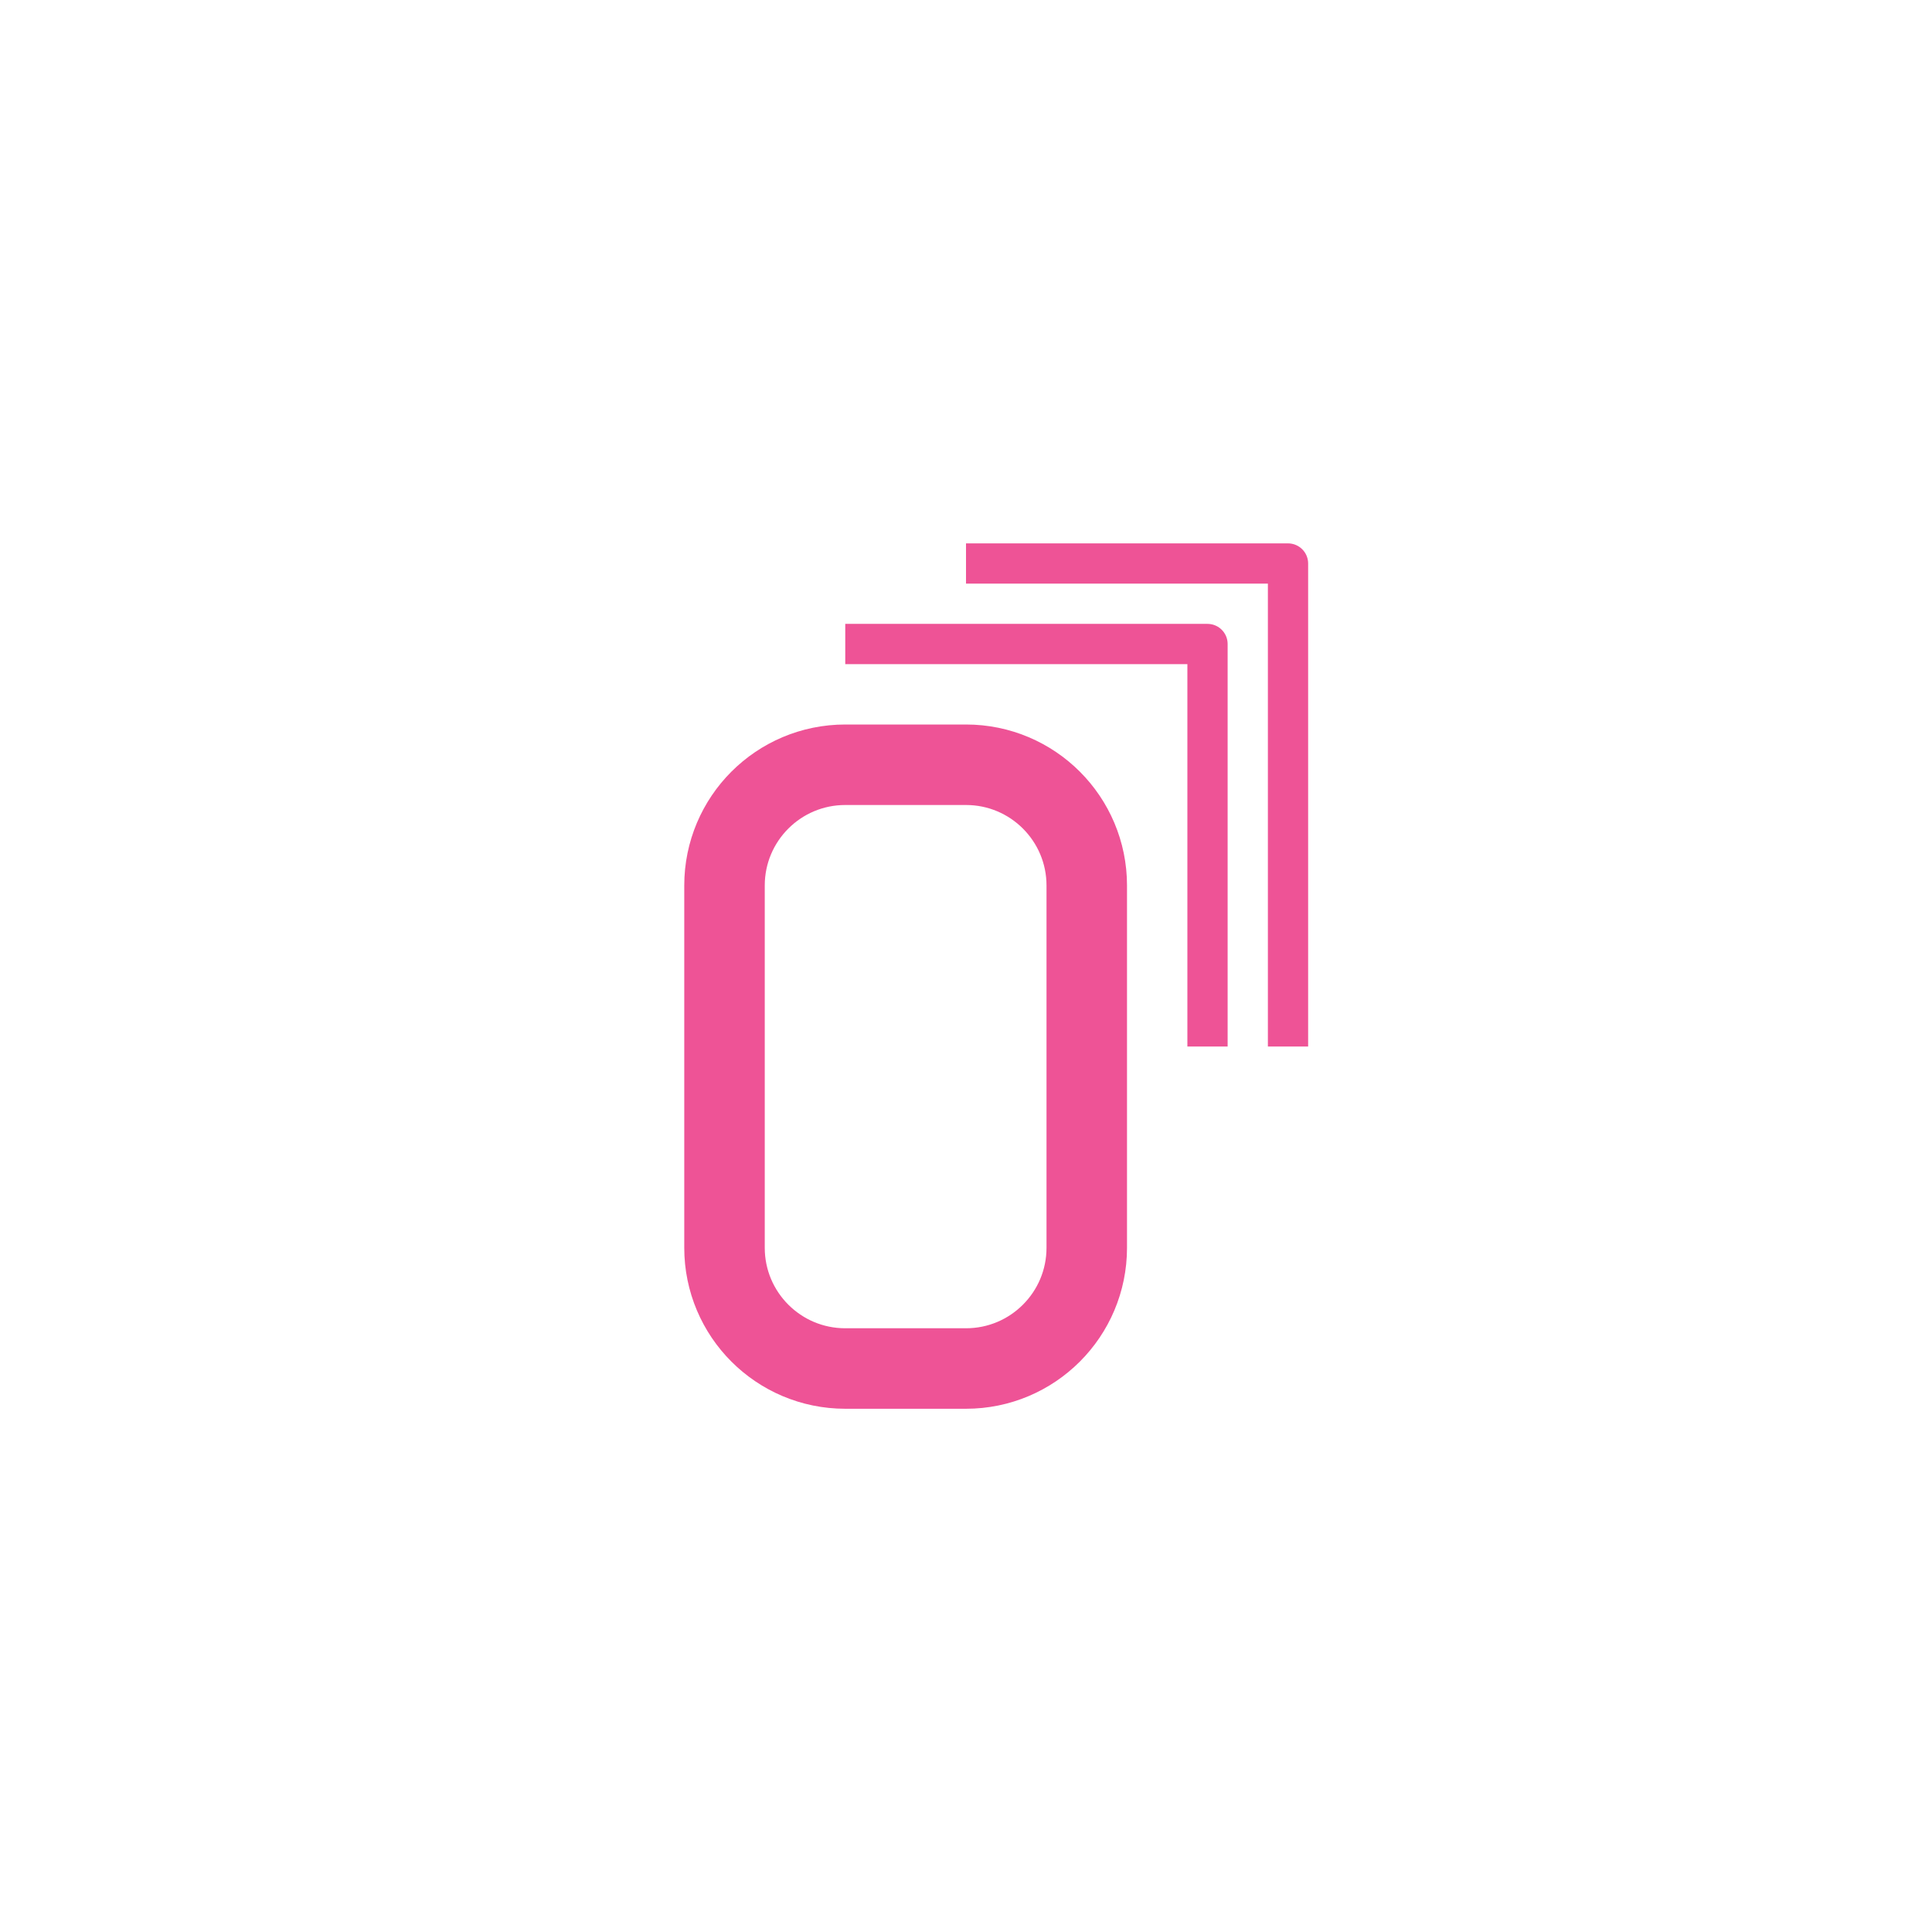
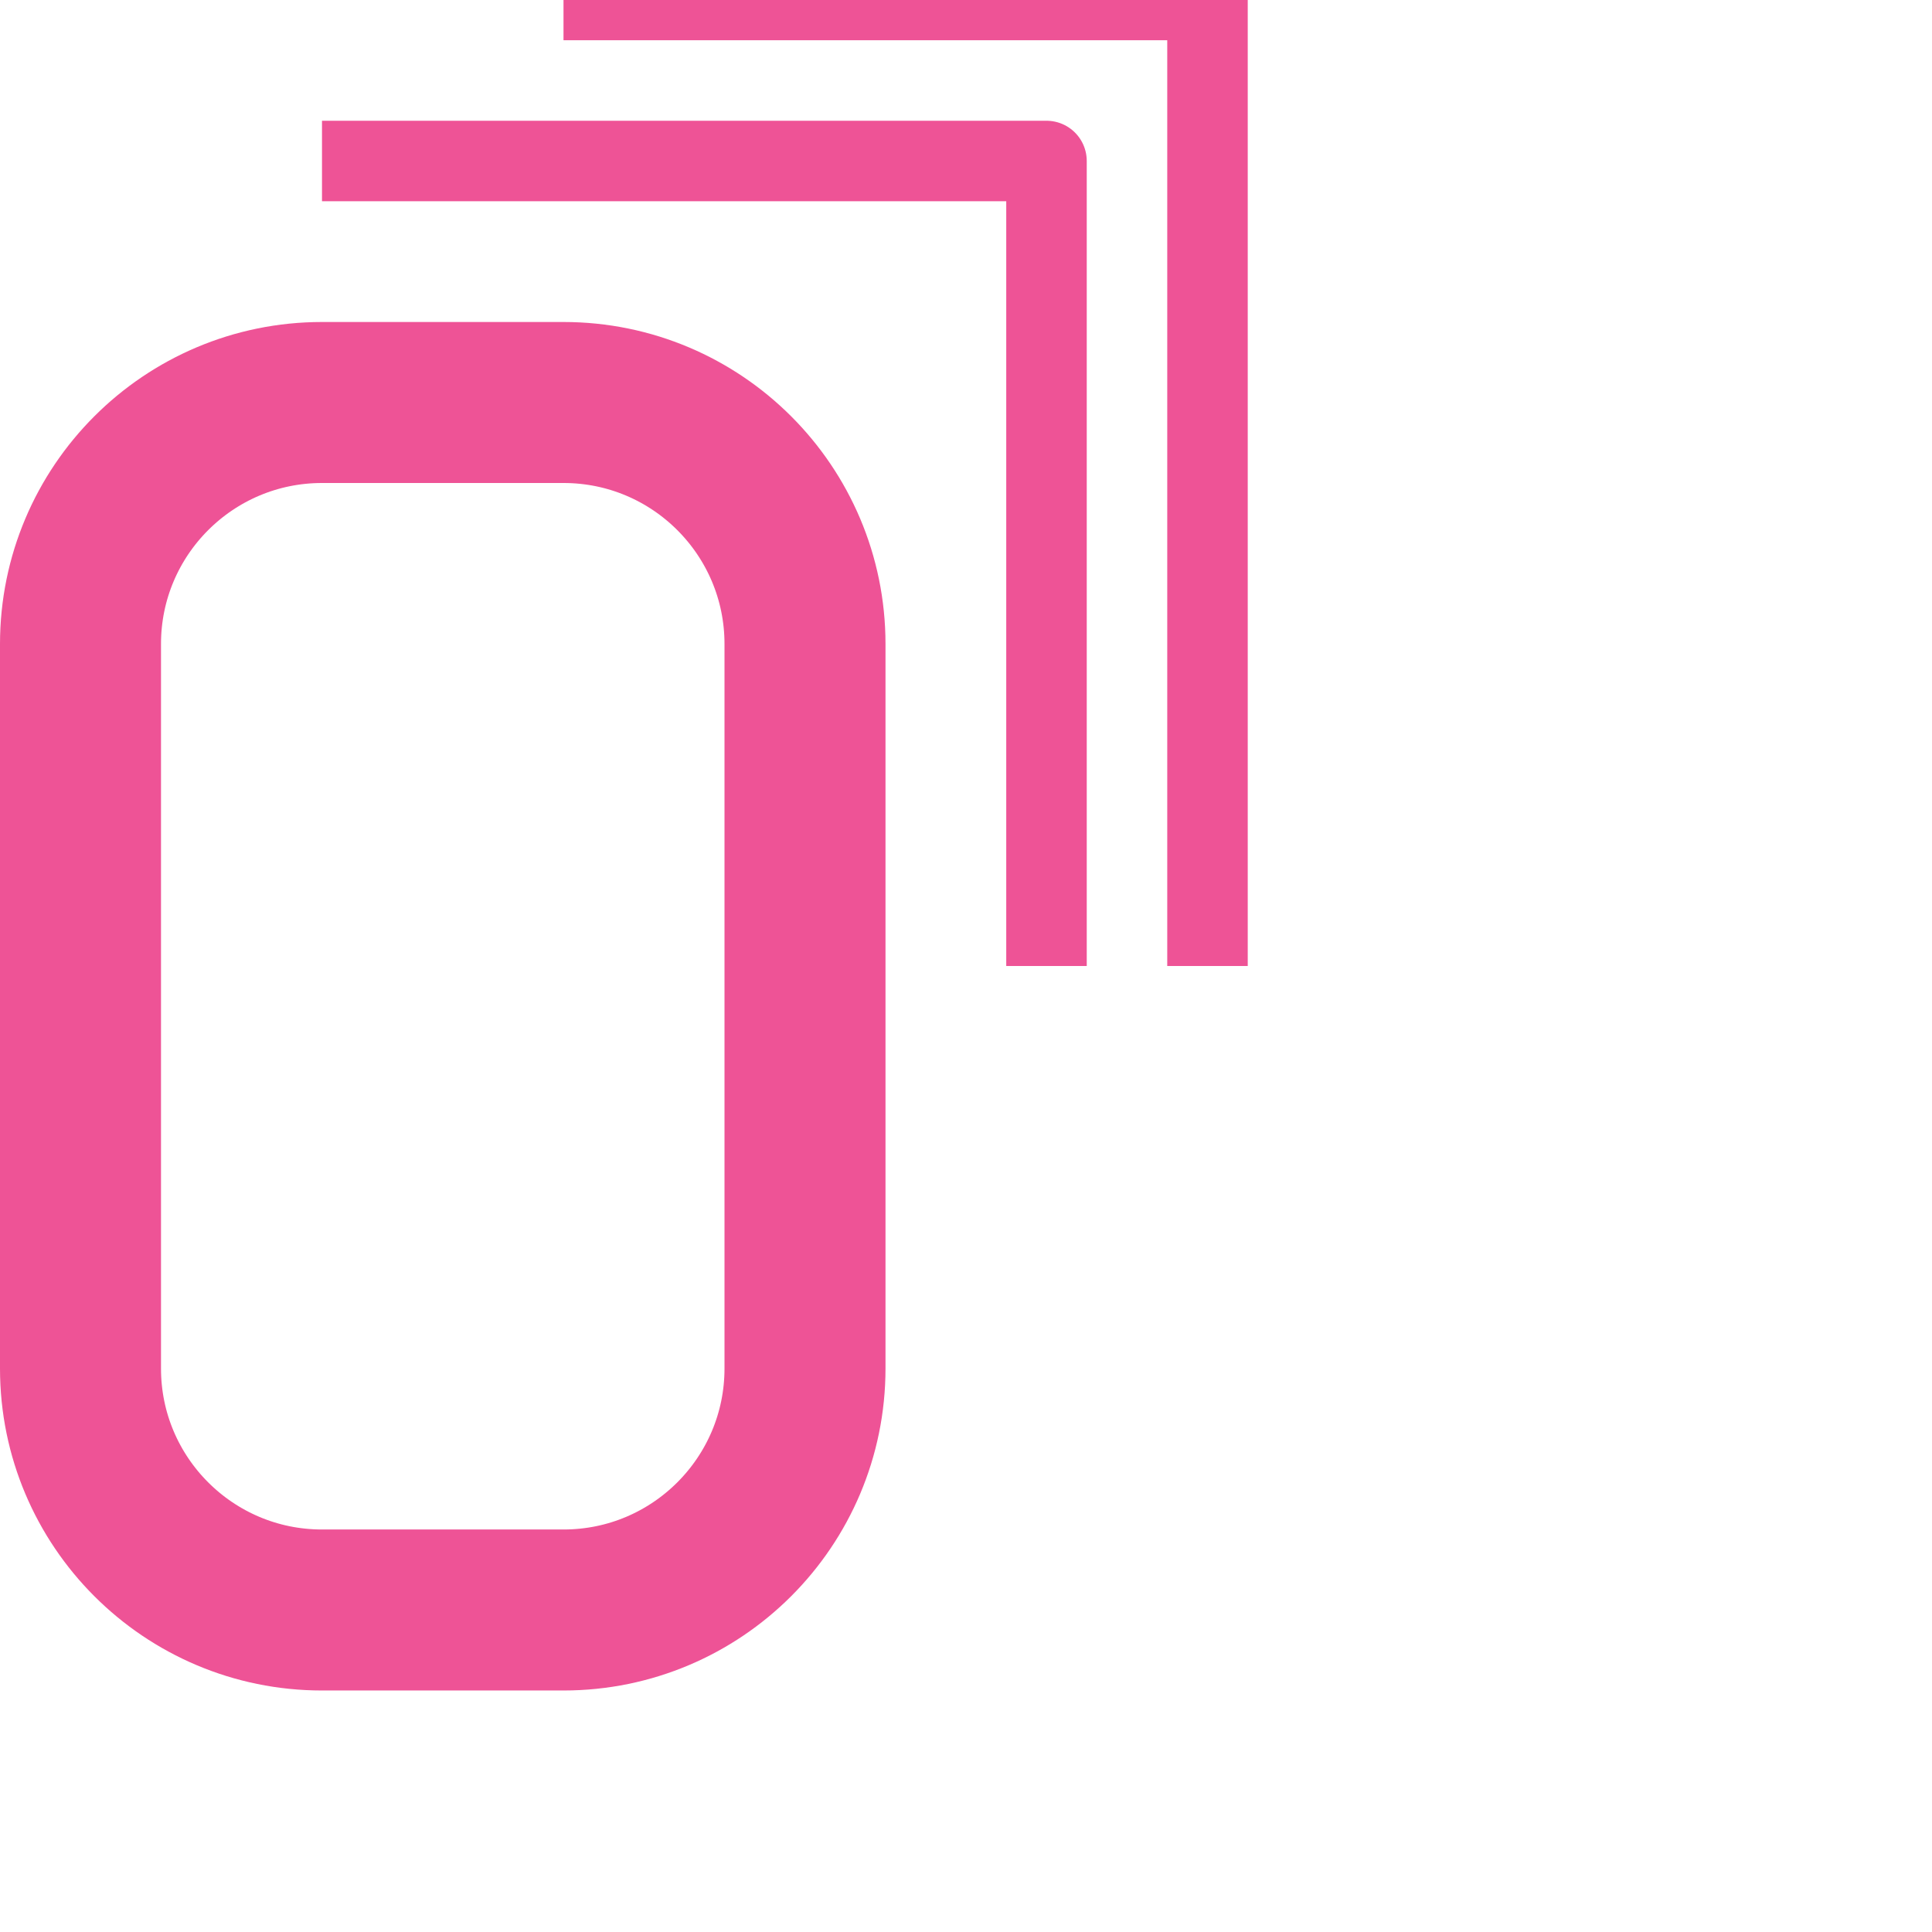
<svg xmlns="http://www.w3.org/2000/svg" viewBox="0 0 20 20">
-   <g transform="scale(.41667)">
-     <g fill="none" fill-rule="evenodd" stroke="#EE5396" transform="translate(17 14)">
-       <path stroke-linejoin="round" d="M7 0h8v12" />
-       <path stroke-linejoin="round" d="M4 2h9v10" />
-       <rect width="9" height="15" x="1" y="5" stroke-width="2" rx="3" />
-     </g>
+   <g fill="none" fill-rule="evenodd" stroke="#EE5396" transform="scale(.83333)">
+     <path stroke-linejoin="round" d="M7 0h8v12" />
+     <path stroke-linejoin="round" d="M4 2h9v10" />
+     <rect width="9" height="15" x="1" y="5" stroke-width="2" rx="3" />
  </g>
</svg>
